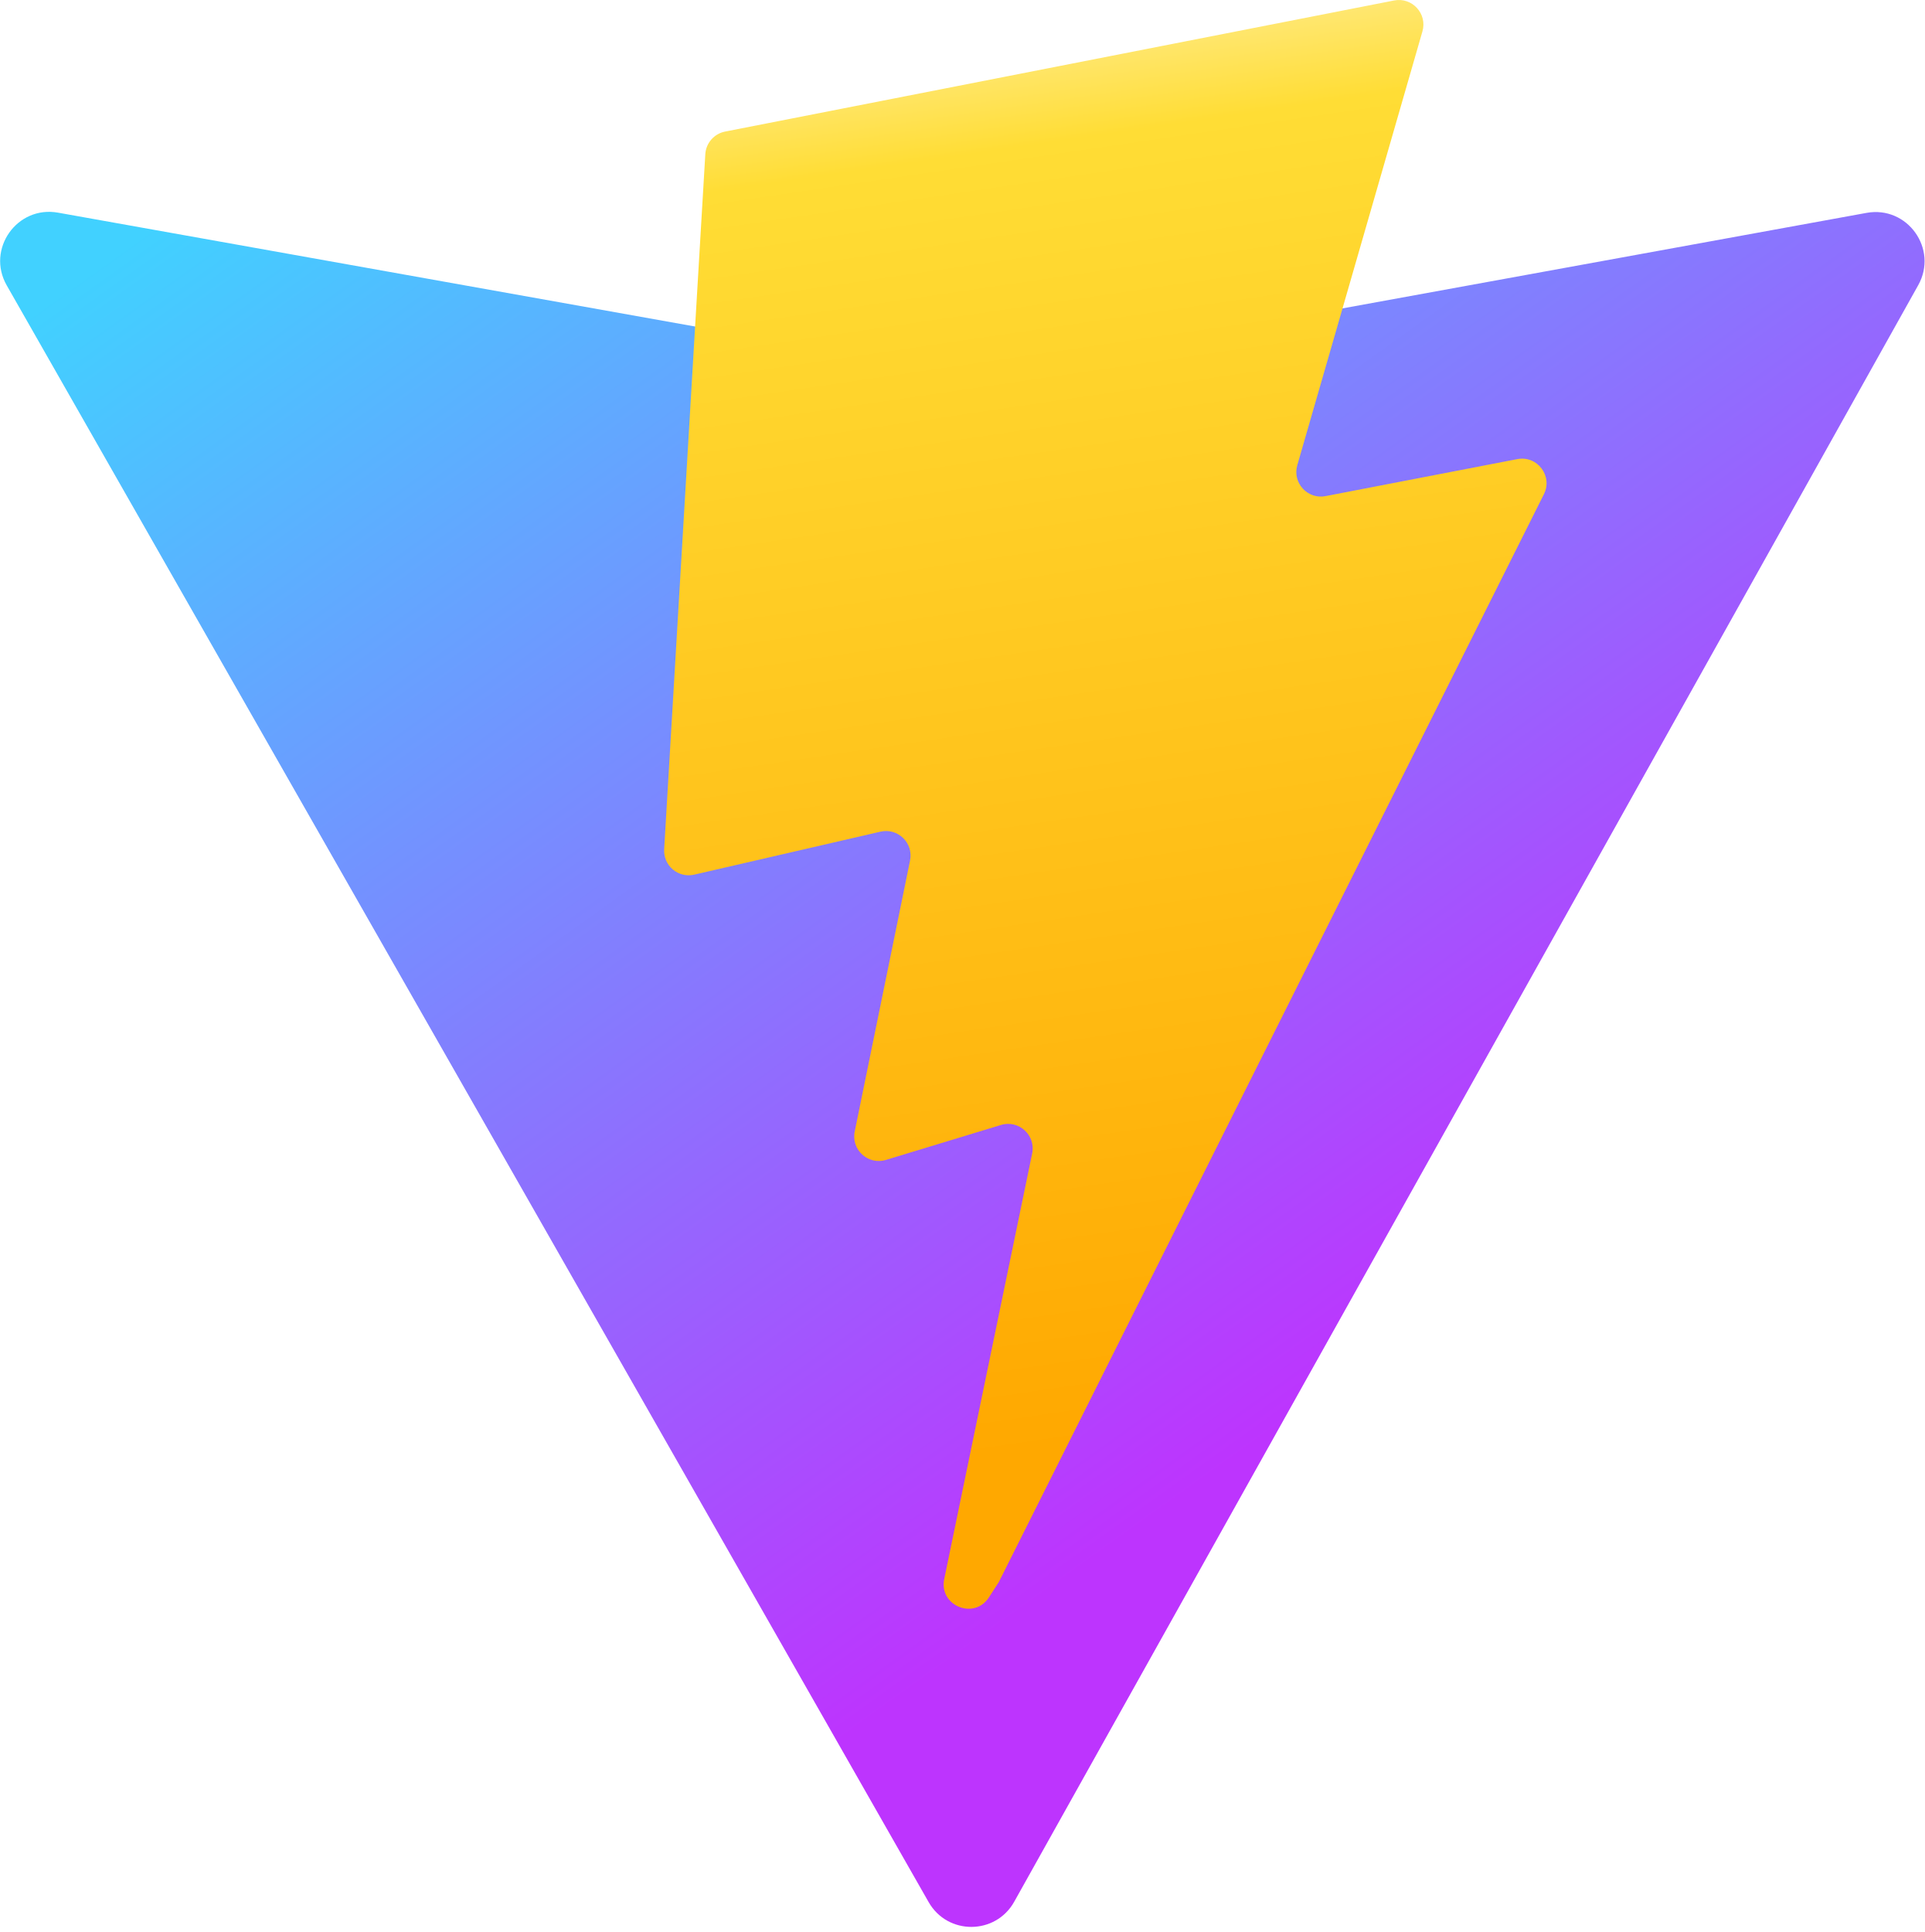
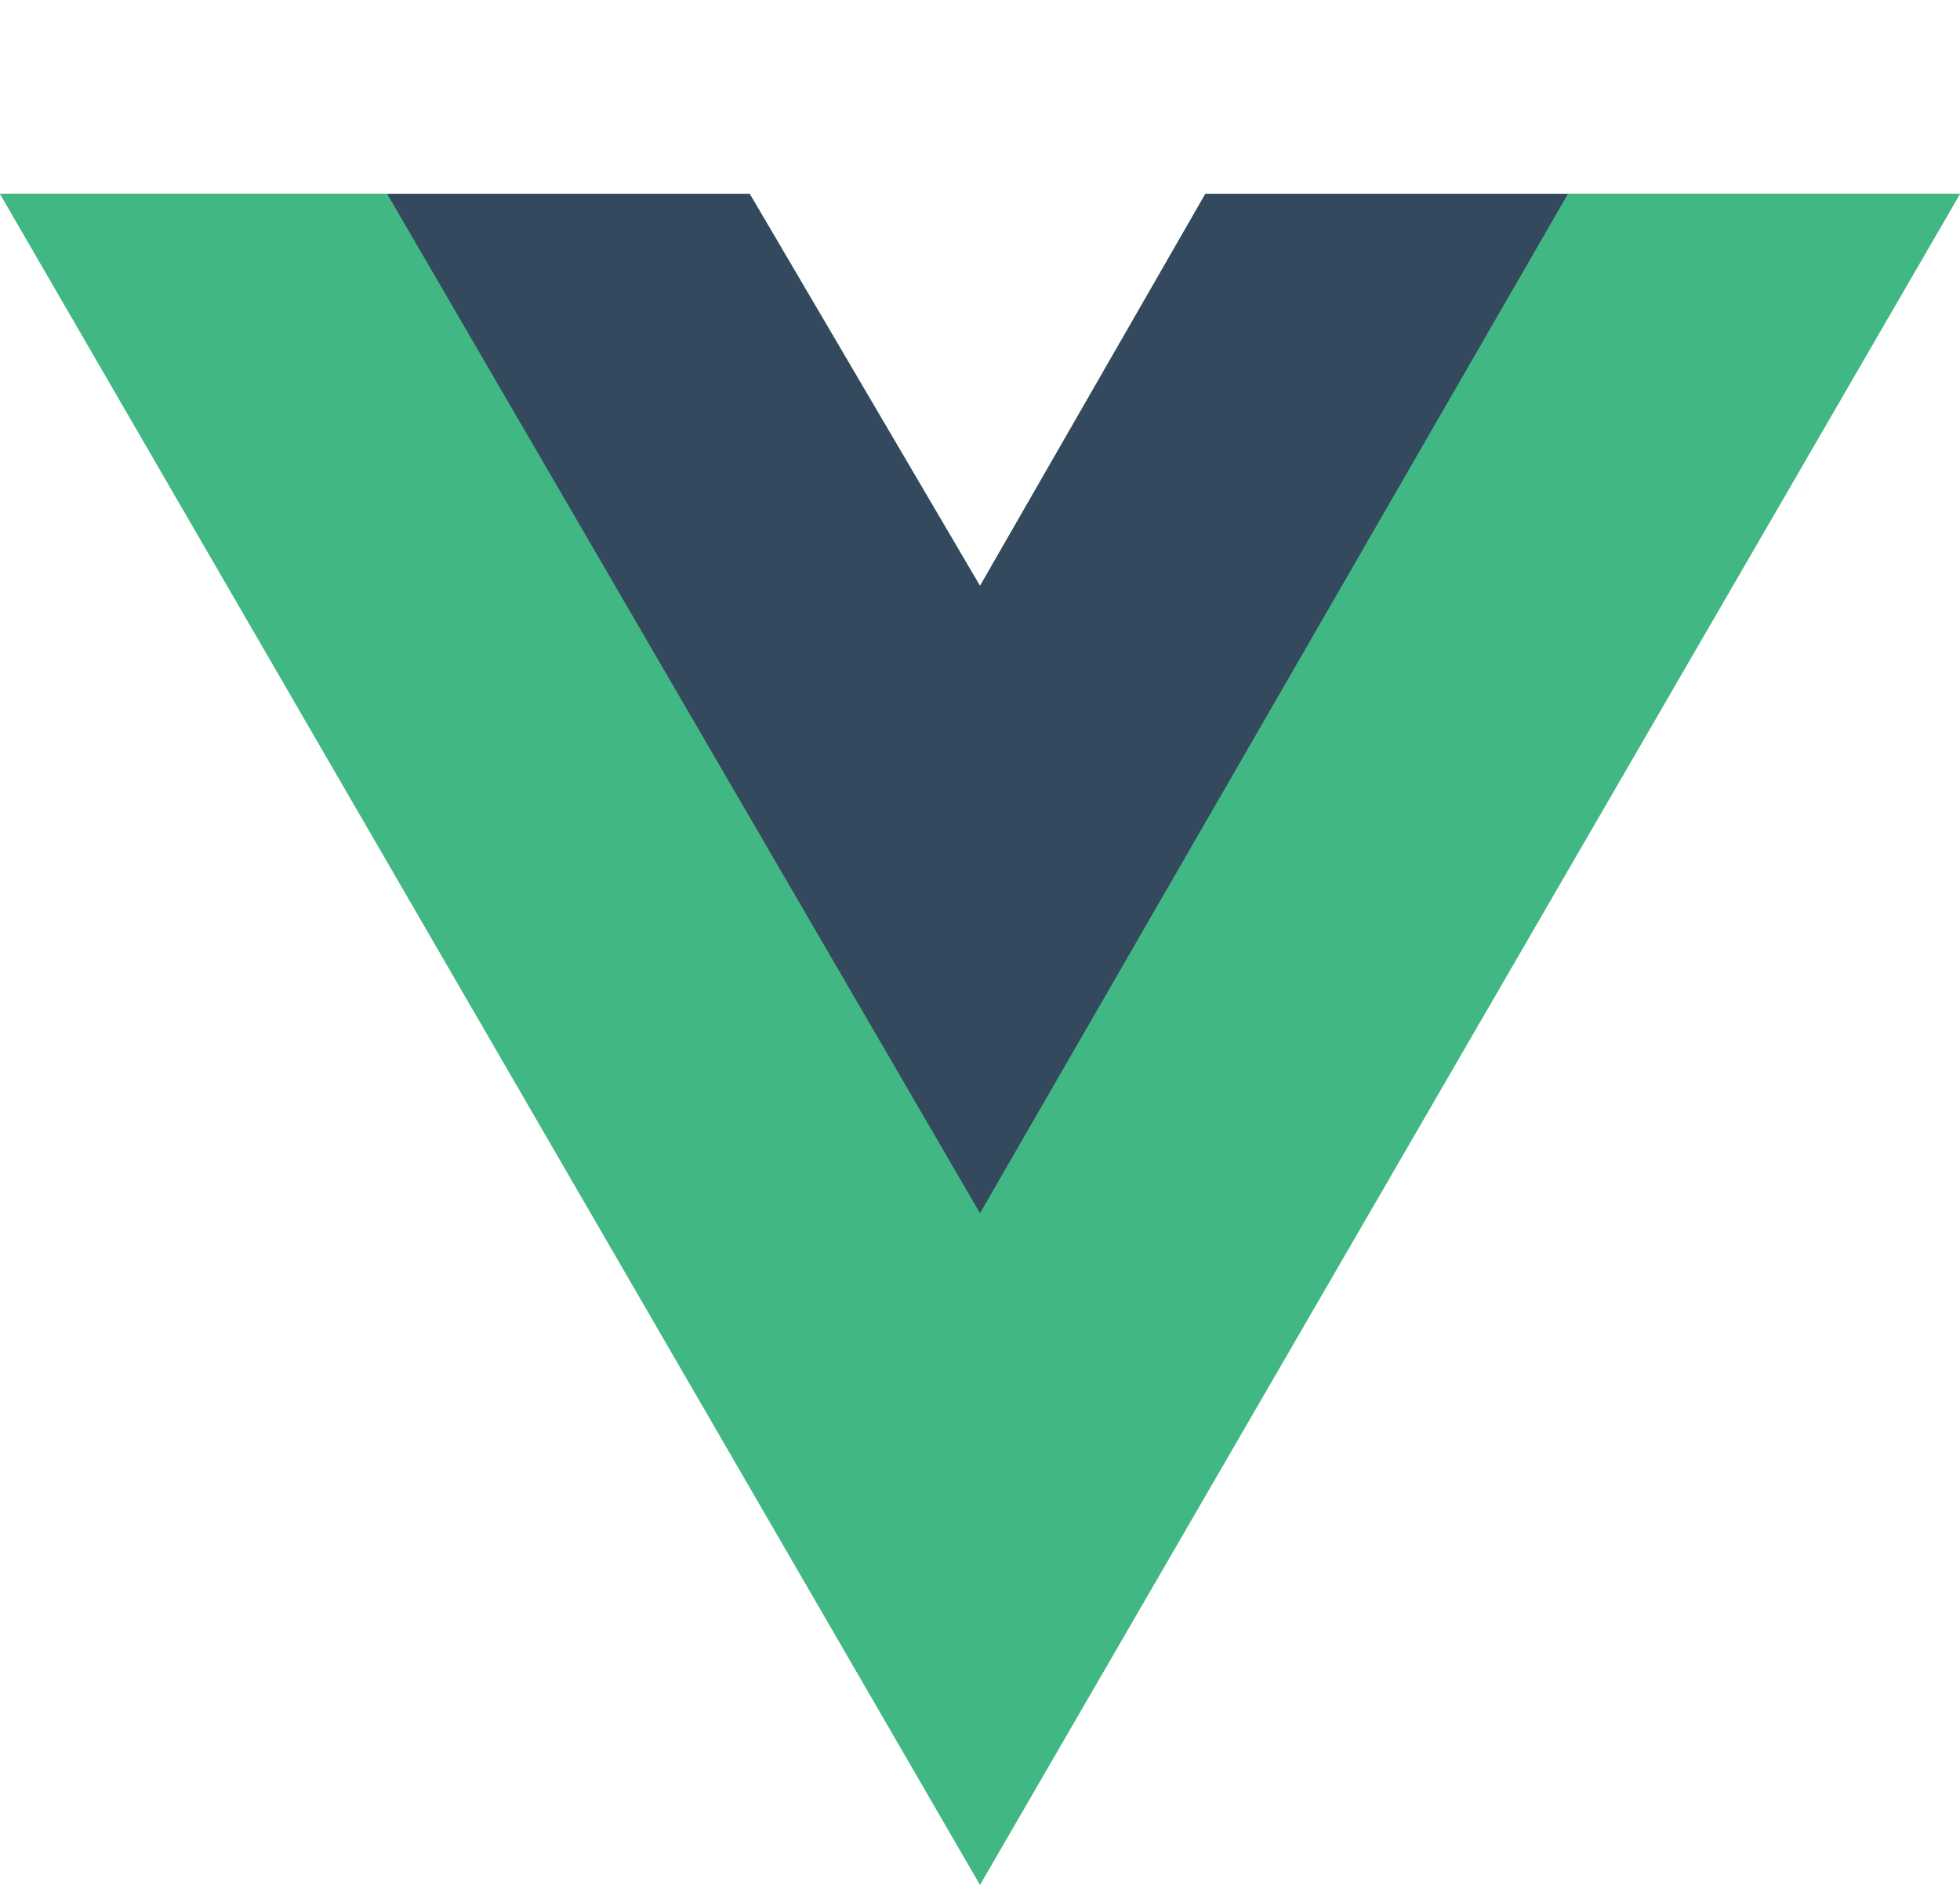
- <svg xmlns="http://www.w3.org/2000/svg" aria-hidden="true" role="img" class="iconify iconify--logos" width="31.88" height="32" preserveAspectRatio="xMidYMid meet" viewBox="0 0 256 257">
-   <defs>
-     <linearGradient id="IconifyId1813088fe1fbc01fb466" x1="-.828%" x2="57.636%" y1="7.652%" y2="78.411%">
-       <stop offset="0%" stop-color="#41D1FF" />
-       <stop offset="100%" stop-color="#BD34FE" />
-     </linearGradient>
-     <linearGradient id="IconifyId1813088fe1fbc01fb467" x1="43.376%" x2="50.316%" y1="2.242%" y2="89.03%">
-       <stop offset="0%" stop-color="#FFEA83" />
-       <stop offset="8.333%" stop-color="#FFDD35" />
-       <stop offset="100%" stop-color="#FFA800" />
-     </linearGradient>
-   </defs>
-   <path fill="url(#IconifyId1813088fe1fbc01fb466)" d="M255.153 37.938L134.897 252.976c-2.483 4.44-8.862 4.466-11.382.048L.875 37.958c-2.746-4.814 1.371-10.646 6.827-9.67l120.385 21.517a6.537 6.537 0 0 0 2.322-.004l117.867-21.483c5.438-.991 9.574 4.796 6.877 9.62Z" />
-   <path fill="url(#IconifyId1813088fe1fbc01fb467)" d="M185.432.063L96.44 17.501a3.268 3.268 0 0 0-2.634 3.014l-5.474 92.456a3.268 3.268 0 0 0 3.997 3.378l24.777-5.718c2.318-.535 4.413 1.507 3.936 3.838l-7.361 36.047c-.495 2.426 1.782 4.5 4.151 3.78l15.304-4.649c2.372-.72 4.652 1.36 4.15 3.788l-11.698 56.621c-.732 3.542 3.979 5.473 5.943 2.437l1.313-2.028l72.516-144.72c1.215-2.423-.88-5.186-3.54-4.672l-25.505 4.922c-2.396.462-4.435-1.77-3.759-4.114l16.646-57.705c.677-2.35-1.37-4.583-3.769-4.113Z" />
+ <svg xmlns="http://www.w3.org/2000/svg" aria-hidden="true" role="img" class="iconify iconify--logos" width="37.07" height="36" preserveAspectRatio="xMidYMid meet" viewBox="0 0 256 198">
+   <path fill="#41B883" d="M204.8 0H256L128 220.8L0 0h97.92L128 51.2L157.44 0h47.36Z" />
+   <path fill="#41B883" d="m0 0l128 220.8L256 0h-51.2L128 132.48L50.56 0H0Z" />
+   <path fill="#35495E" d="M50.56 0L128 133.12L204.8 0h-47.36L128 51.2L97.92 0H50.56Z" />
</svg>
